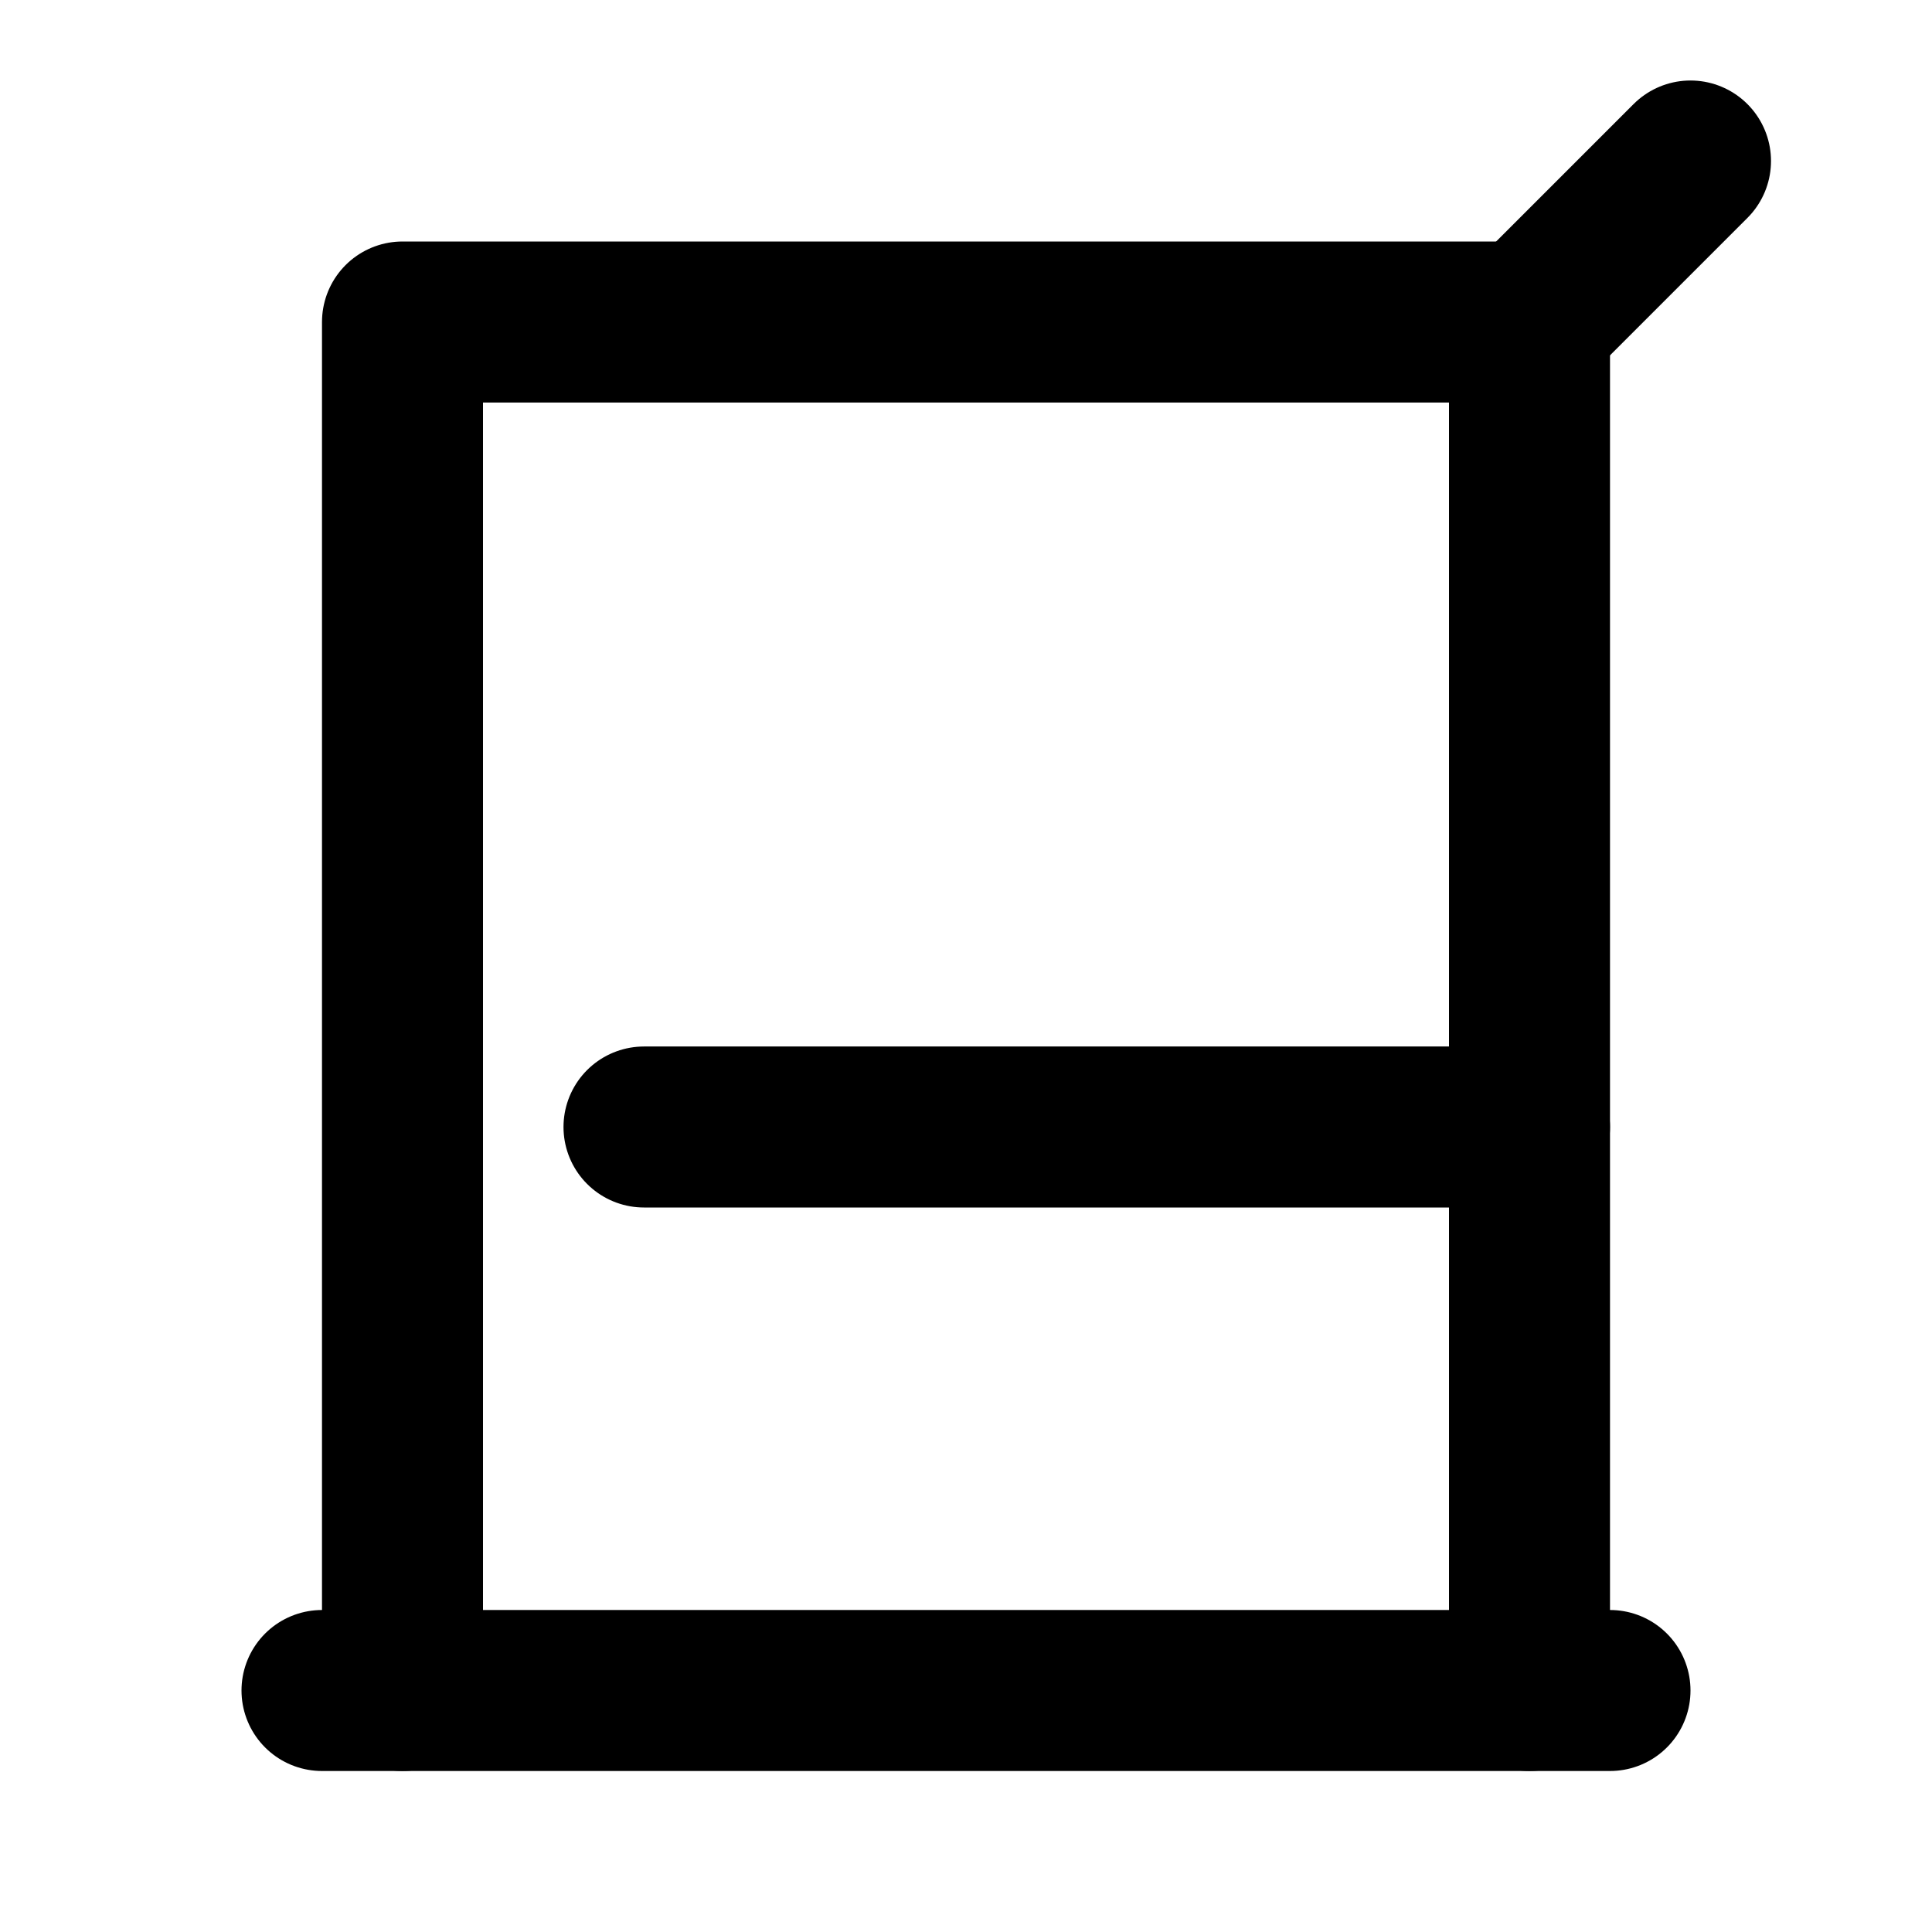
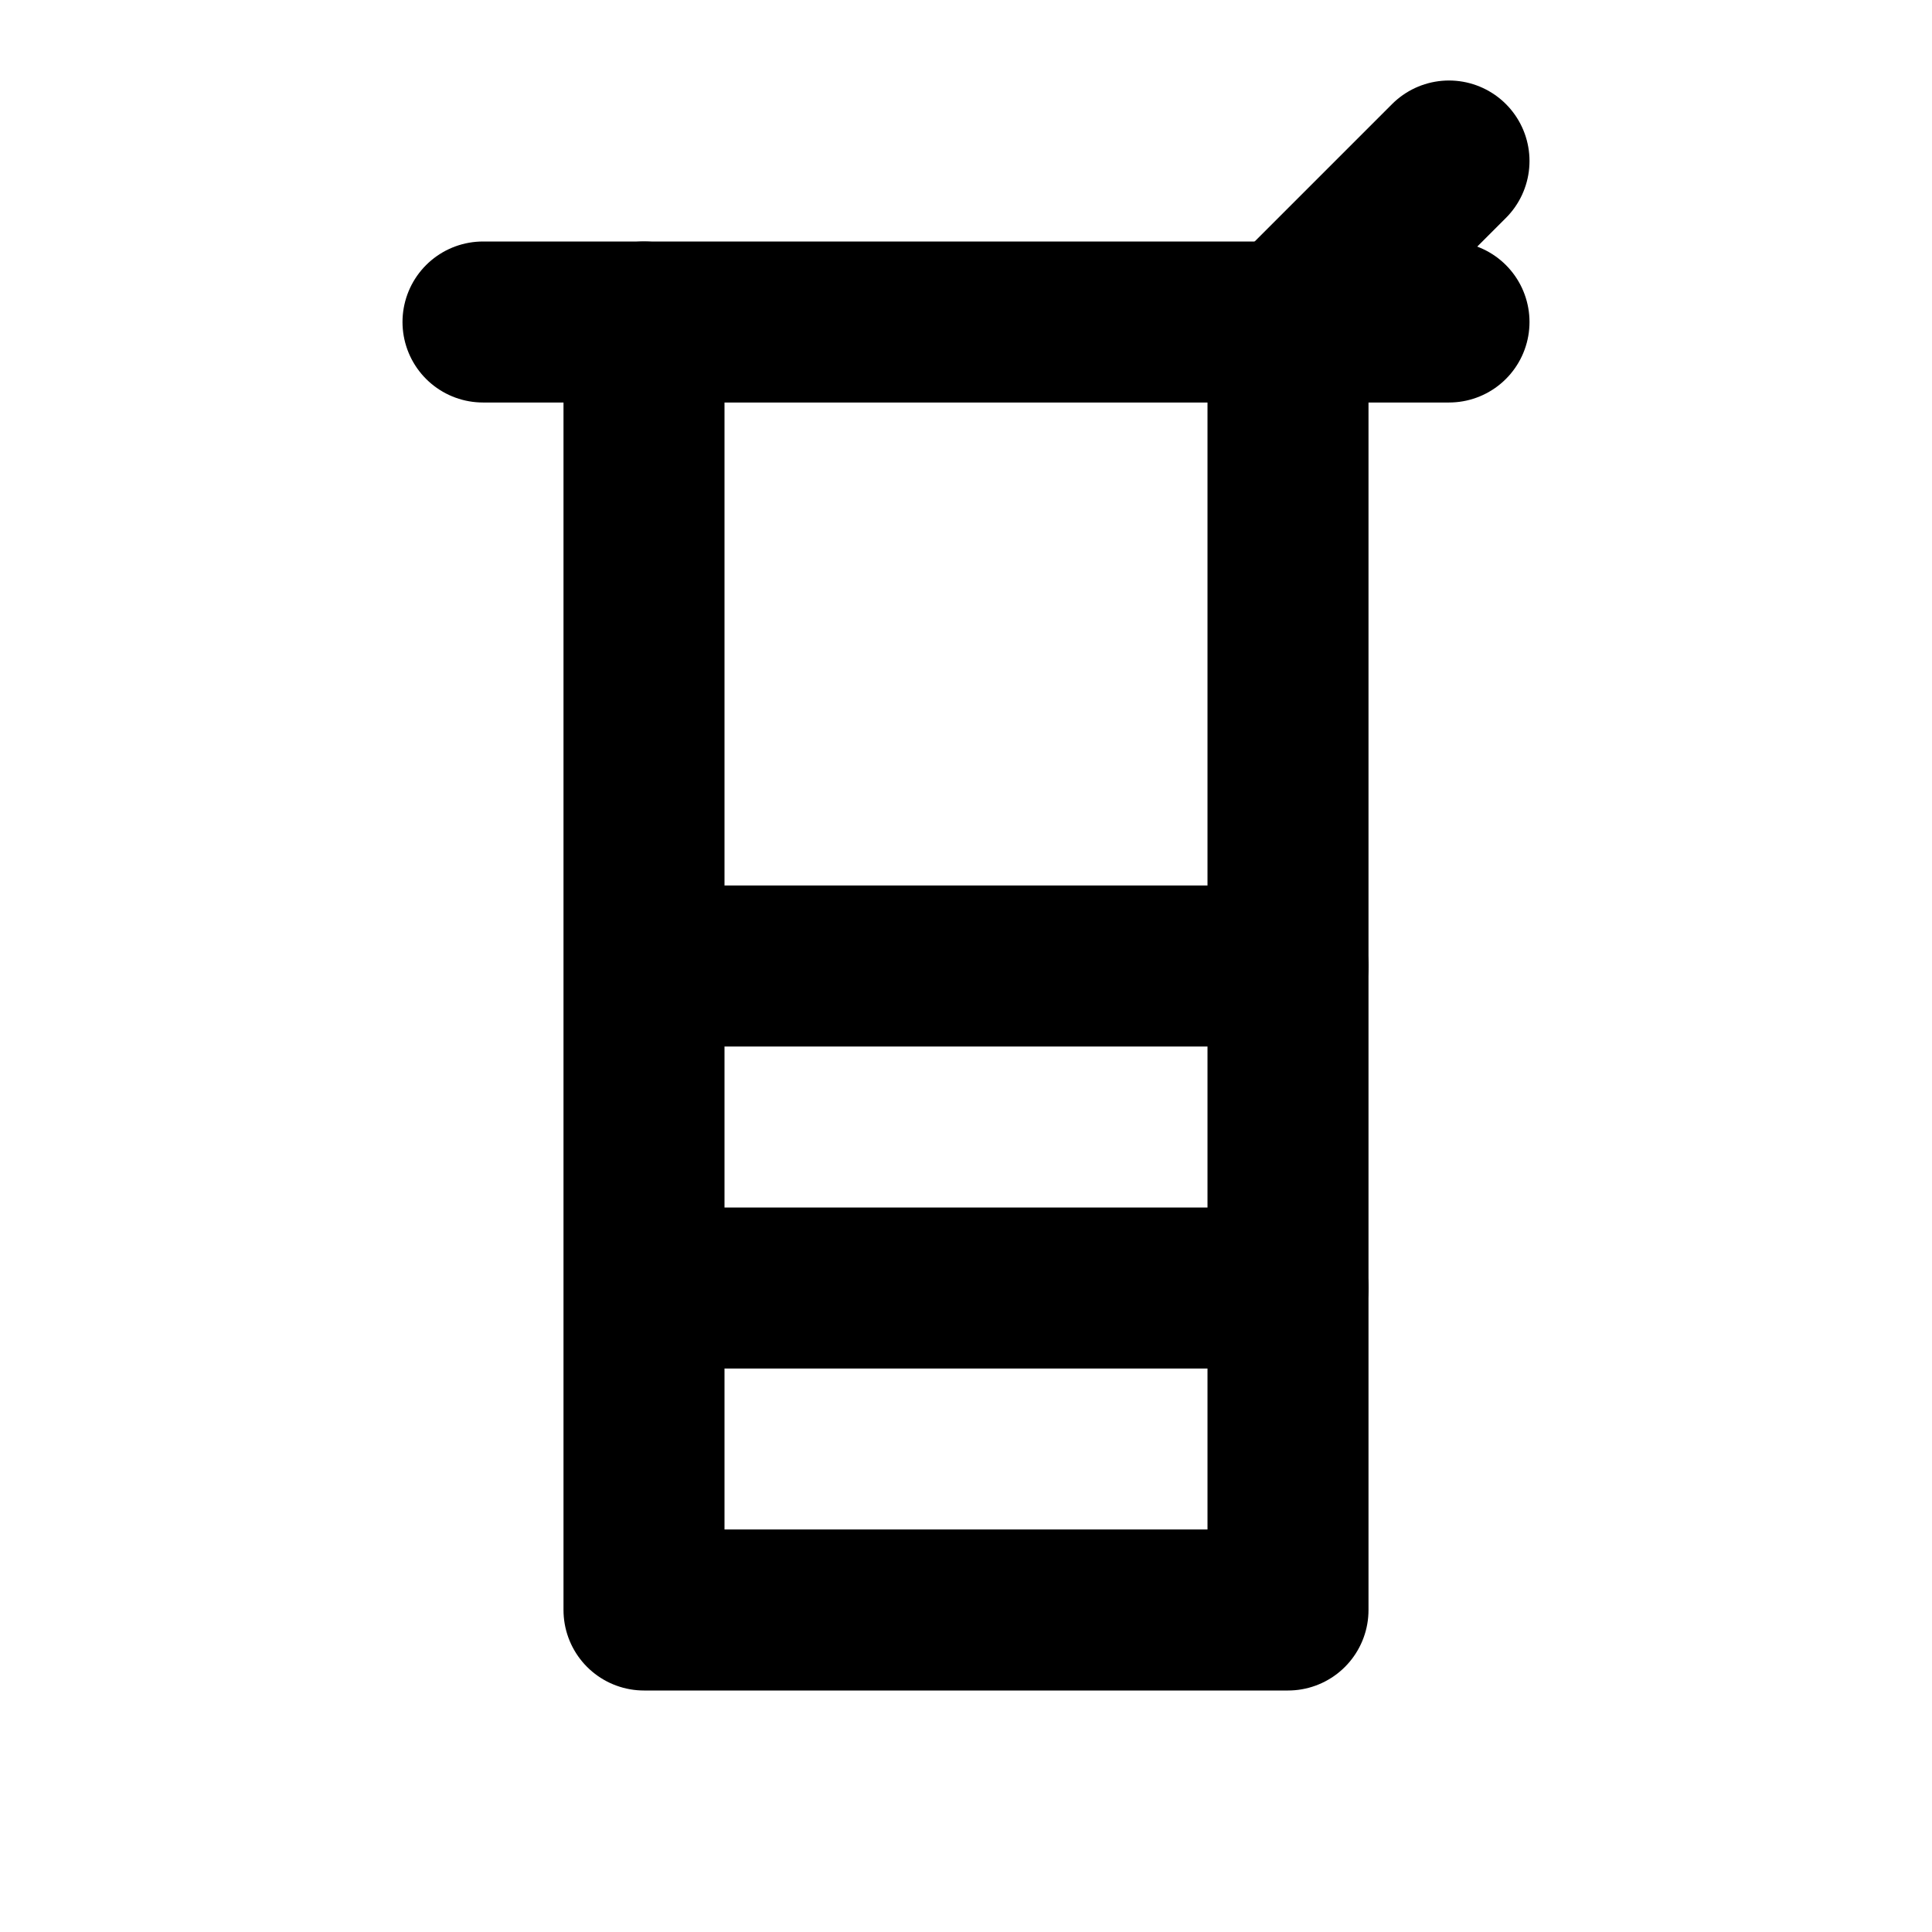
<svg xmlns="http://www.w3.org/2000/svg" viewBox="0 0 24 24" width="24" height="24" fill="none" stroke="currentColor" stroke-width="2" stroke-linecap="round" stroke-linejoin="round">
-   <path d="M 5,21 L 5,4 L 19,4 L 19,21" />
-   <line x1="4" y1="21" x2="20" y2="21" />
-   <path d="M 19,4 L 21,2" />
-   <line x1="8" y1="14" x2="19" y2="14" />
+   <path d="M 8,4 L 8,20 L 16,20 L 16,4" />
+   <line x1="6" y1="4" x2="18" y2="4" />
+   <path d="M 16,4 L 18,2" />
+   <line x1="9" y1="12" x2="16" y2="12" />
+   <line x1="9" y1="16" x2="16" y2="16" />
</svg>
